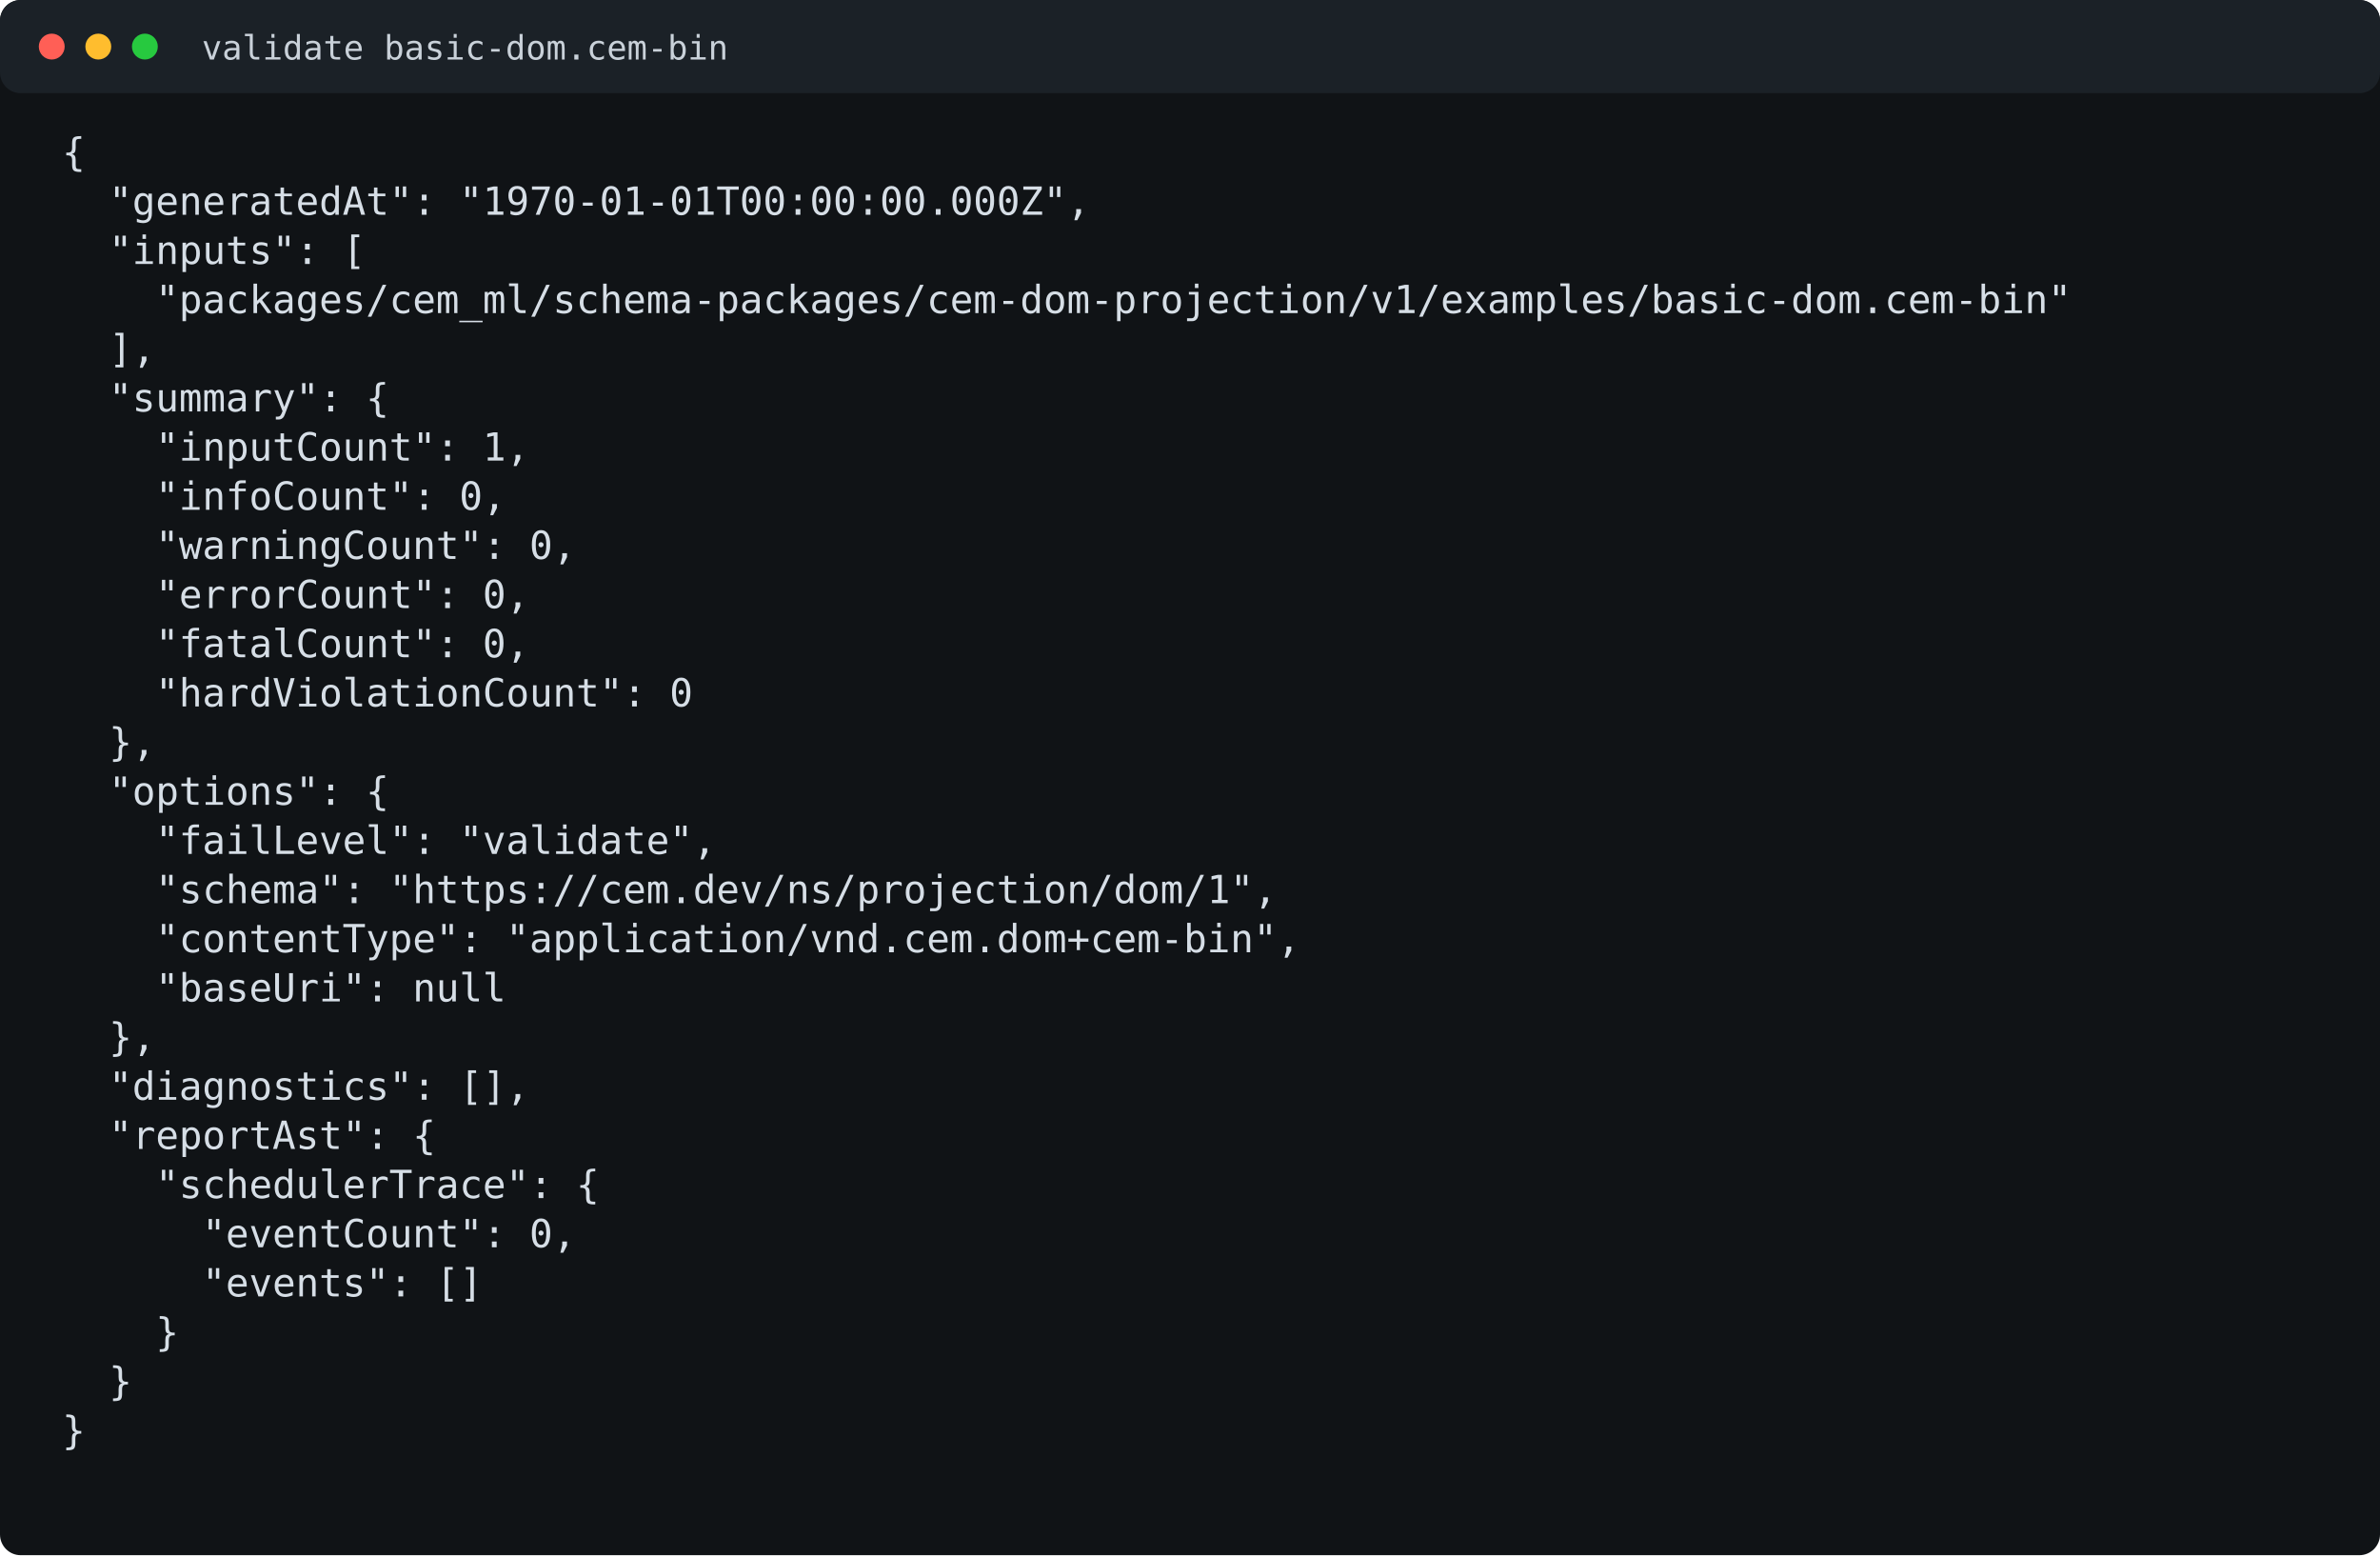
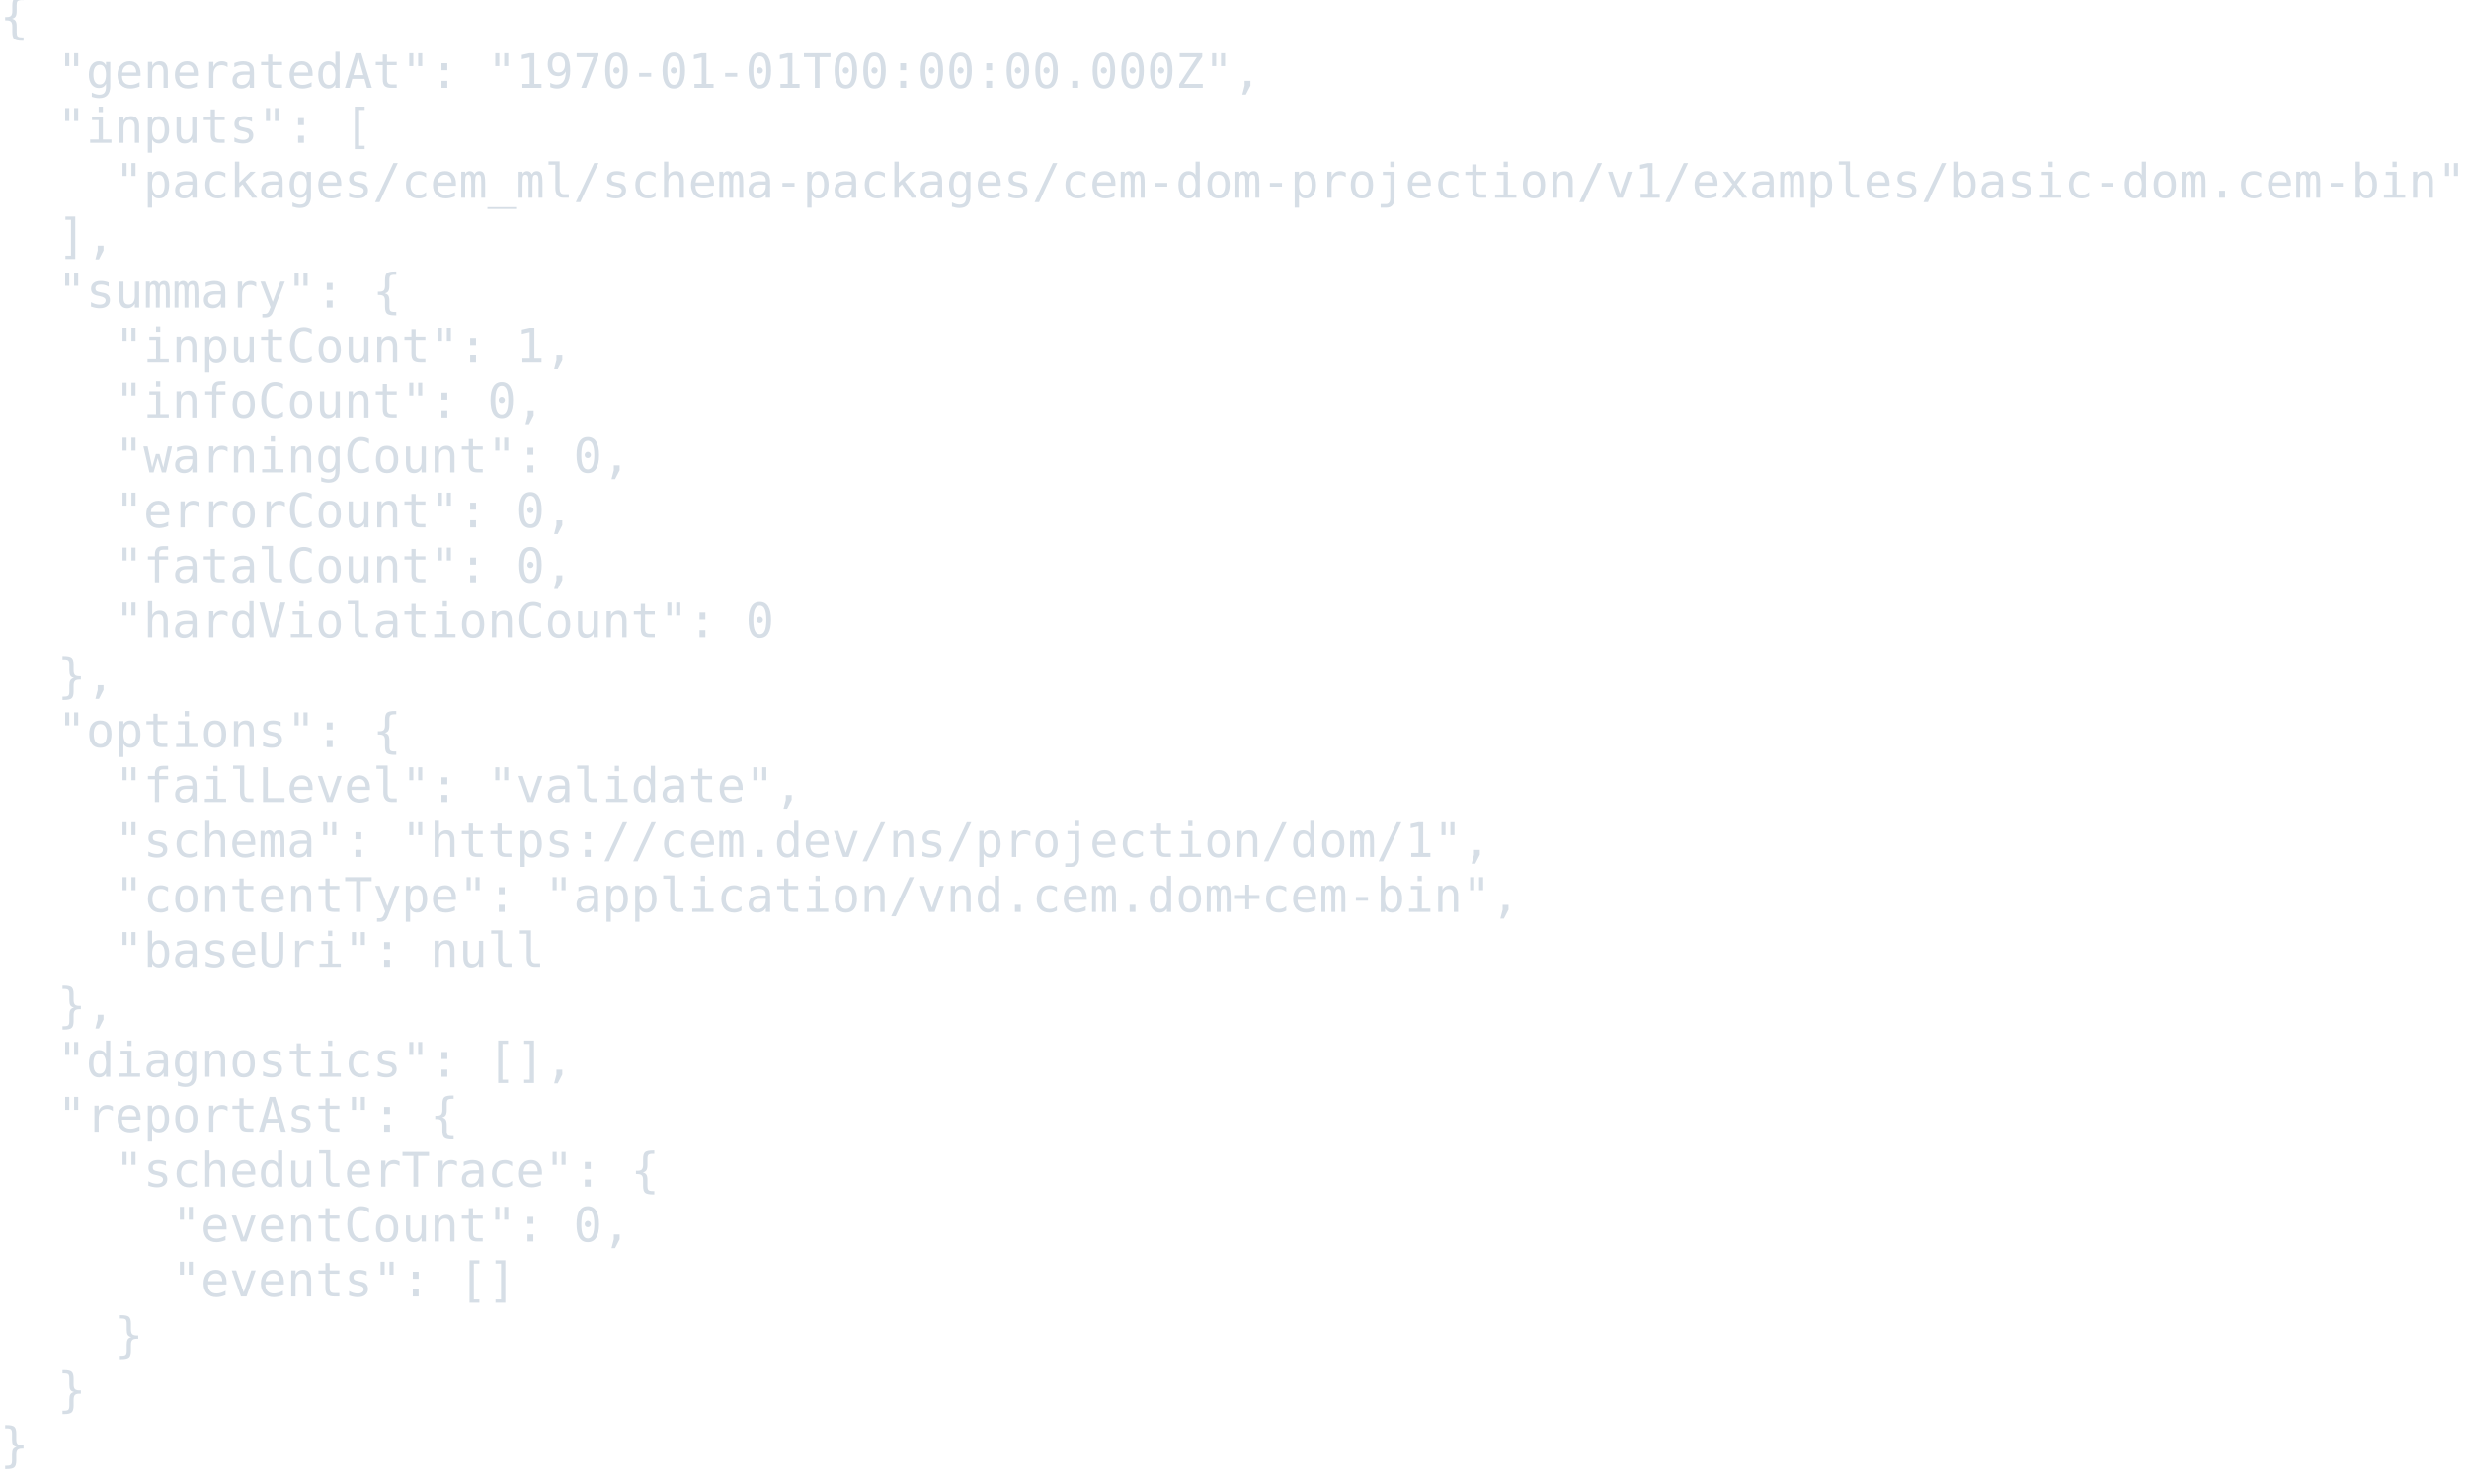
- <svg xmlns="http://www.w3.org/2000/svg" width="920" height="601" viewBox="0 0 920 601" role="img" aria-labelledby="title desc">
-   <rect width="920" height="601" rx="8" fill="#101316" />
-   <rect x="0" y="0" width="920" height="36" rx="8" fill="#1b2127" />
-   <circle cx="20" cy="18" r="5" fill="#ff5f56" />
-   <circle cx="38" cy="18" r="5" fill="#ffbd2e" />
-   <circle cx="56" cy="18" r="5" fill="#27c93f" />
-   <text x="78" y="23" fill="#c9d1d9" font-family="ui-monospace, SFMono-Regular, Menlo, Consolas, monospace" font-size="13">validate basic-dom.cem-bin</text>
-   <text x="24" y="64" fill="#d6dee6" font-family="ui-monospace, SFMono-Regular, Menlo, Consolas, monospace" font-size="15" xml:space="preserve">
-     <tspan x="24" dy="0">{</tspan>
-     <tspan x="24" dy="19">  "generatedAt": "1970-01-01T00:00:00.000Z",</tspan>
-     <tspan x="24" dy="19">  "inputs": [</tspan>
-     <tspan x="24" dy="19">    "packages/cem_ml/schema-packages/cem-dom-projection/v1/examples/basic-dom.cem-bin"</tspan>
-     <tspan x="24" dy="19">  ],</tspan>
-     <tspan x="24" dy="19">  "summary": {</tspan>
-     <tspan x="24" dy="19">    "inputCount": 1,</tspan>
-     <tspan x="24" dy="19">    "infoCount": 0,</tspan>
-     <tspan x="24" dy="19">    "warningCount": 0,</tspan>
-     <tspan x="24" dy="19">    "errorCount": 0,</tspan>
-     <tspan x="24" dy="19">    "fatalCount": 0,</tspan>
-     <tspan x="24" dy="19">    "hardViolationCount": 0</tspan>
-     <tspan x="24" dy="19">  },</tspan>
-     <tspan x="24" dy="19">  "options": {</tspan>
-     <tspan x="24" dy="19">    "failLevel": "validate",</tspan>
-     <tspan x="24" dy="19">    "schema": "https://cem.dev/ns/projection/dom/1",</tspan>
-     <tspan x="24" dy="19">    "contentType": "application/vnd.cem.dom+cem-bin",</tspan>
-     <tspan x="24" dy="19">    "baseUri": null</tspan>
-     <tspan x="24" dy="19">  },</tspan>
-     <tspan x="24" dy="19">  "diagnostics": [],</tspan>
-     <tspan x="24" dy="19">  "reportAst": {</tspan>
-     <tspan x="24" dy="19">    "schedulerTrace": {</tspan>
-     <tspan x="24" dy="19">      "eventCount": 0,</tspan>
-     <tspan x="24" dy="19">      "events": []</tspan>
-     <tspan x="24" dy="19">    }</tspan>
-     <tspan x="24" dy="19">  }</tspan>
-     <tspan x="24" dy="19">}</tspan>
-   </text>
+ <svg xmlns="http://www.w3.org/2000/svg" role="img" aria-labelledby="title desc" width="674" height="405" viewBox="0 0 674 405" xml:space="preserve">
+   <text x="0" y="0" fill="rgb(214, 222, 230)" font-family="ui-monospace, SFMono-Regular, Menlo, Consolas, monospace" font-size="13px" font-style="normal" font-weight="400" letter-spacing="normal" dominant-baseline="text-before-edge" xml:space="preserve">{</text>
+   <text x="0" y="15" fill="rgb(214, 222, 230)" font-family="ui-monospace, SFMono-Regular, Menlo, Consolas, monospace" font-size="13px" font-style="normal" font-weight="400" letter-spacing="normal" dominant-baseline="text-before-edge" xml:space="preserve">  "generatedAt": "1970-01-01T00:00:00.000Z",</text>
+   <text x="0" y="30" fill="rgb(214, 222, 230)" font-family="ui-monospace, SFMono-Regular, Menlo, Consolas, monospace" font-size="13px" font-style="normal" font-weight="400" letter-spacing="normal" dominant-baseline="text-before-edge" xml:space="preserve">  "inputs": [</text>
+   <text x="0" y="45" fill="rgb(214, 222, 230)" font-family="ui-monospace, SFMono-Regular, Menlo, Consolas, monospace" font-size="13px" font-style="normal" font-weight="400" letter-spacing="normal" dominant-baseline="text-before-edge" xml:space="preserve">    "packages/cem_ml/schema-packages/cem-dom-projection/v1/examples/basic-dom.cem-bin"</text>
+   <text x="0" y="60" fill="rgb(214, 222, 230)" font-family="ui-monospace, SFMono-Regular, Menlo, Consolas, monospace" font-size="13px" font-style="normal" font-weight="400" letter-spacing="normal" dominant-baseline="text-before-edge" xml:space="preserve">  ],</text>
+   <text x="0" y="75" fill="rgb(214, 222, 230)" font-family="ui-monospace, SFMono-Regular, Menlo, Consolas, monospace" font-size="13px" font-style="normal" font-weight="400" letter-spacing="normal" dominant-baseline="text-before-edge" xml:space="preserve">  "summary": {</text>
+   <text x="0" y="90" fill="rgb(214, 222, 230)" font-family="ui-monospace, SFMono-Regular, Menlo, Consolas, monospace" font-size="13px" font-style="normal" font-weight="400" letter-spacing="normal" dominant-baseline="text-before-edge" xml:space="preserve">    "inputCount": 1,</text>
+   <text x="0" y="105" fill="rgb(214, 222, 230)" font-family="ui-monospace, SFMono-Regular, Menlo, Consolas, monospace" font-size="13px" font-style="normal" font-weight="400" letter-spacing="normal" dominant-baseline="text-before-edge" xml:space="preserve">    "infoCount": 0,</text>
+   <text x="0" y="120" fill="rgb(214, 222, 230)" font-family="ui-monospace, SFMono-Regular, Menlo, Consolas, monospace" font-size="13px" font-style="normal" font-weight="400" letter-spacing="normal" dominant-baseline="text-before-edge" xml:space="preserve">    "warningCount": 0,</text>
+   <text x="0" y="135" fill="rgb(214, 222, 230)" font-family="ui-monospace, SFMono-Regular, Menlo, Consolas, monospace" font-size="13px" font-style="normal" font-weight="400" letter-spacing="normal" dominant-baseline="text-before-edge" xml:space="preserve">    "errorCount": 0,</text>
+   <text x="0" y="150" fill="rgb(214, 222, 230)" font-family="ui-monospace, SFMono-Regular, Menlo, Consolas, monospace" font-size="13px" font-style="normal" font-weight="400" letter-spacing="normal" dominant-baseline="text-before-edge" xml:space="preserve">    "fatalCount": 0,</text>
+   <text x="0" y="165" fill="rgb(214, 222, 230)" font-family="ui-monospace, SFMono-Regular, Menlo, Consolas, monospace" font-size="13px" font-style="normal" font-weight="400" letter-spacing="normal" dominant-baseline="text-before-edge" xml:space="preserve">    "hardViolationCount": 0</text>
+   <text x="0" y="180" fill="rgb(214, 222, 230)" font-family="ui-monospace, SFMono-Regular, Menlo, Consolas, monospace" font-size="13px" font-style="normal" font-weight="400" letter-spacing="normal" dominant-baseline="text-before-edge" xml:space="preserve">  },</text>
+   <text x="0" y="195" fill="rgb(214, 222, 230)" font-family="ui-monospace, SFMono-Regular, Menlo, Consolas, monospace" font-size="13px" font-style="normal" font-weight="400" letter-spacing="normal" dominant-baseline="text-before-edge" xml:space="preserve">  "options": {</text>
+   <text x="0" y="210" fill="rgb(214, 222, 230)" font-family="ui-monospace, SFMono-Regular, Menlo, Consolas, monospace" font-size="13px" font-style="normal" font-weight="400" letter-spacing="normal" dominant-baseline="text-before-edge" xml:space="preserve">    "failLevel": "validate",</text>
+   <text x="0" y="225" fill="rgb(214, 222, 230)" font-family="ui-monospace, SFMono-Regular, Menlo, Consolas, monospace" font-size="13px" font-style="normal" font-weight="400" letter-spacing="normal" dominant-baseline="text-before-edge" xml:space="preserve">    "schema": "https://cem.dev/ns/projection/dom/1",</text>
+   <text x="0" y="240" fill="rgb(214, 222, 230)" font-family="ui-monospace, SFMono-Regular, Menlo, Consolas, monospace" font-size="13px" font-style="normal" font-weight="400" letter-spacing="normal" dominant-baseline="text-before-edge" xml:space="preserve">    "contentType": "application/vnd.cem.dom+cem-bin",</text>
+   <text x="0" y="255" fill="rgb(214, 222, 230)" font-family="ui-monospace, SFMono-Regular, Menlo, Consolas, monospace" font-size="13px" font-style="normal" font-weight="400" letter-spacing="normal" dominant-baseline="text-before-edge" xml:space="preserve">    "baseUri": null</text>
+   <text x="0" y="270" fill="rgb(214, 222, 230)" font-family="ui-monospace, SFMono-Regular, Menlo, Consolas, monospace" font-size="13px" font-style="normal" font-weight="400" letter-spacing="normal" dominant-baseline="text-before-edge" xml:space="preserve">  },</text>
+   <text x="0" y="285" fill="rgb(214, 222, 230)" font-family="ui-monospace, SFMono-Regular, Menlo, Consolas, monospace" font-size="13px" font-style="normal" font-weight="400" letter-spacing="normal" dominant-baseline="text-before-edge" xml:space="preserve">  "diagnostics": [],</text>
+   <text x="0" y="300" fill="rgb(214, 222, 230)" font-family="ui-monospace, SFMono-Regular, Menlo, Consolas, monospace" font-size="13px" font-style="normal" font-weight="400" letter-spacing="normal" dominant-baseline="text-before-edge" xml:space="preserve">  "reportAst": {</text>
+   <text x="0" y="315" fill="rgb(214, 222, 230)" font-family="ui-monospace, SFMono-Regular, Menlo, Consolas, monospace" font-size="13px" font-style="normal" font-weight="400" letter-spacing="normal" dominant-baseline="text-before-edge" xml:space="preserve">    "schedulerTrace": {</text>
+   <text x="0" y="330" fill="rgb(214, 222, 230)" font-family="ui-monospace, SFMono-Regular, Menlo, Consolas, monospace" font-size="13px" font-style="normal" font-weight="400" letter-spacing="normal" dominant-baseline="text-before-edge" xml:space="preserve">      "eventCount": 0,</text>
+   <text x="0" y="345" fill="rgb(214, 222, 230)" font-family="ui-monospace, SFMono-Regular, Menlo, Consolas, monospace" font-size="13px" font-style="normal" font-weight="400" letter-spacing="normal" dominant-baseline="text-before-edge" xml:space="preserve">      "events": []</text>
+   <text x="0" y="360" fill="rgb(214, 222, 230)" font-family="ui-monospace, SFMono-Regular, Menlo, Consolas, monospace" font-size="13px" font-style="normal" font-weight="400" letter-spacing="normal" dominant-baseline="text-before-edge" xml:space="preserve">    }</text>
+   <text x="0" y="375" fill="rgb(214, 222, 230)" font-family="ui-monospace, SFMono-Regular, Menlo, Consolas, monospace" font-size="13px" font-style="normal" font-weight="400" letter-spacing="normal" dominant-baseline="text-before-edge" xml:space="preserve">  }</text>
+   <text x="0" y="390" fill="rgb(214, 222, 230)" font-family="ui-monospace, SFMono-Regular, Menlo, Consolas, monospace" font-size="13px" font-style="normal" font-weight="400" letter-spacing="normal" dominant-baseline="text-before-edge" xml:space="preserve">}</text>
</svg>
